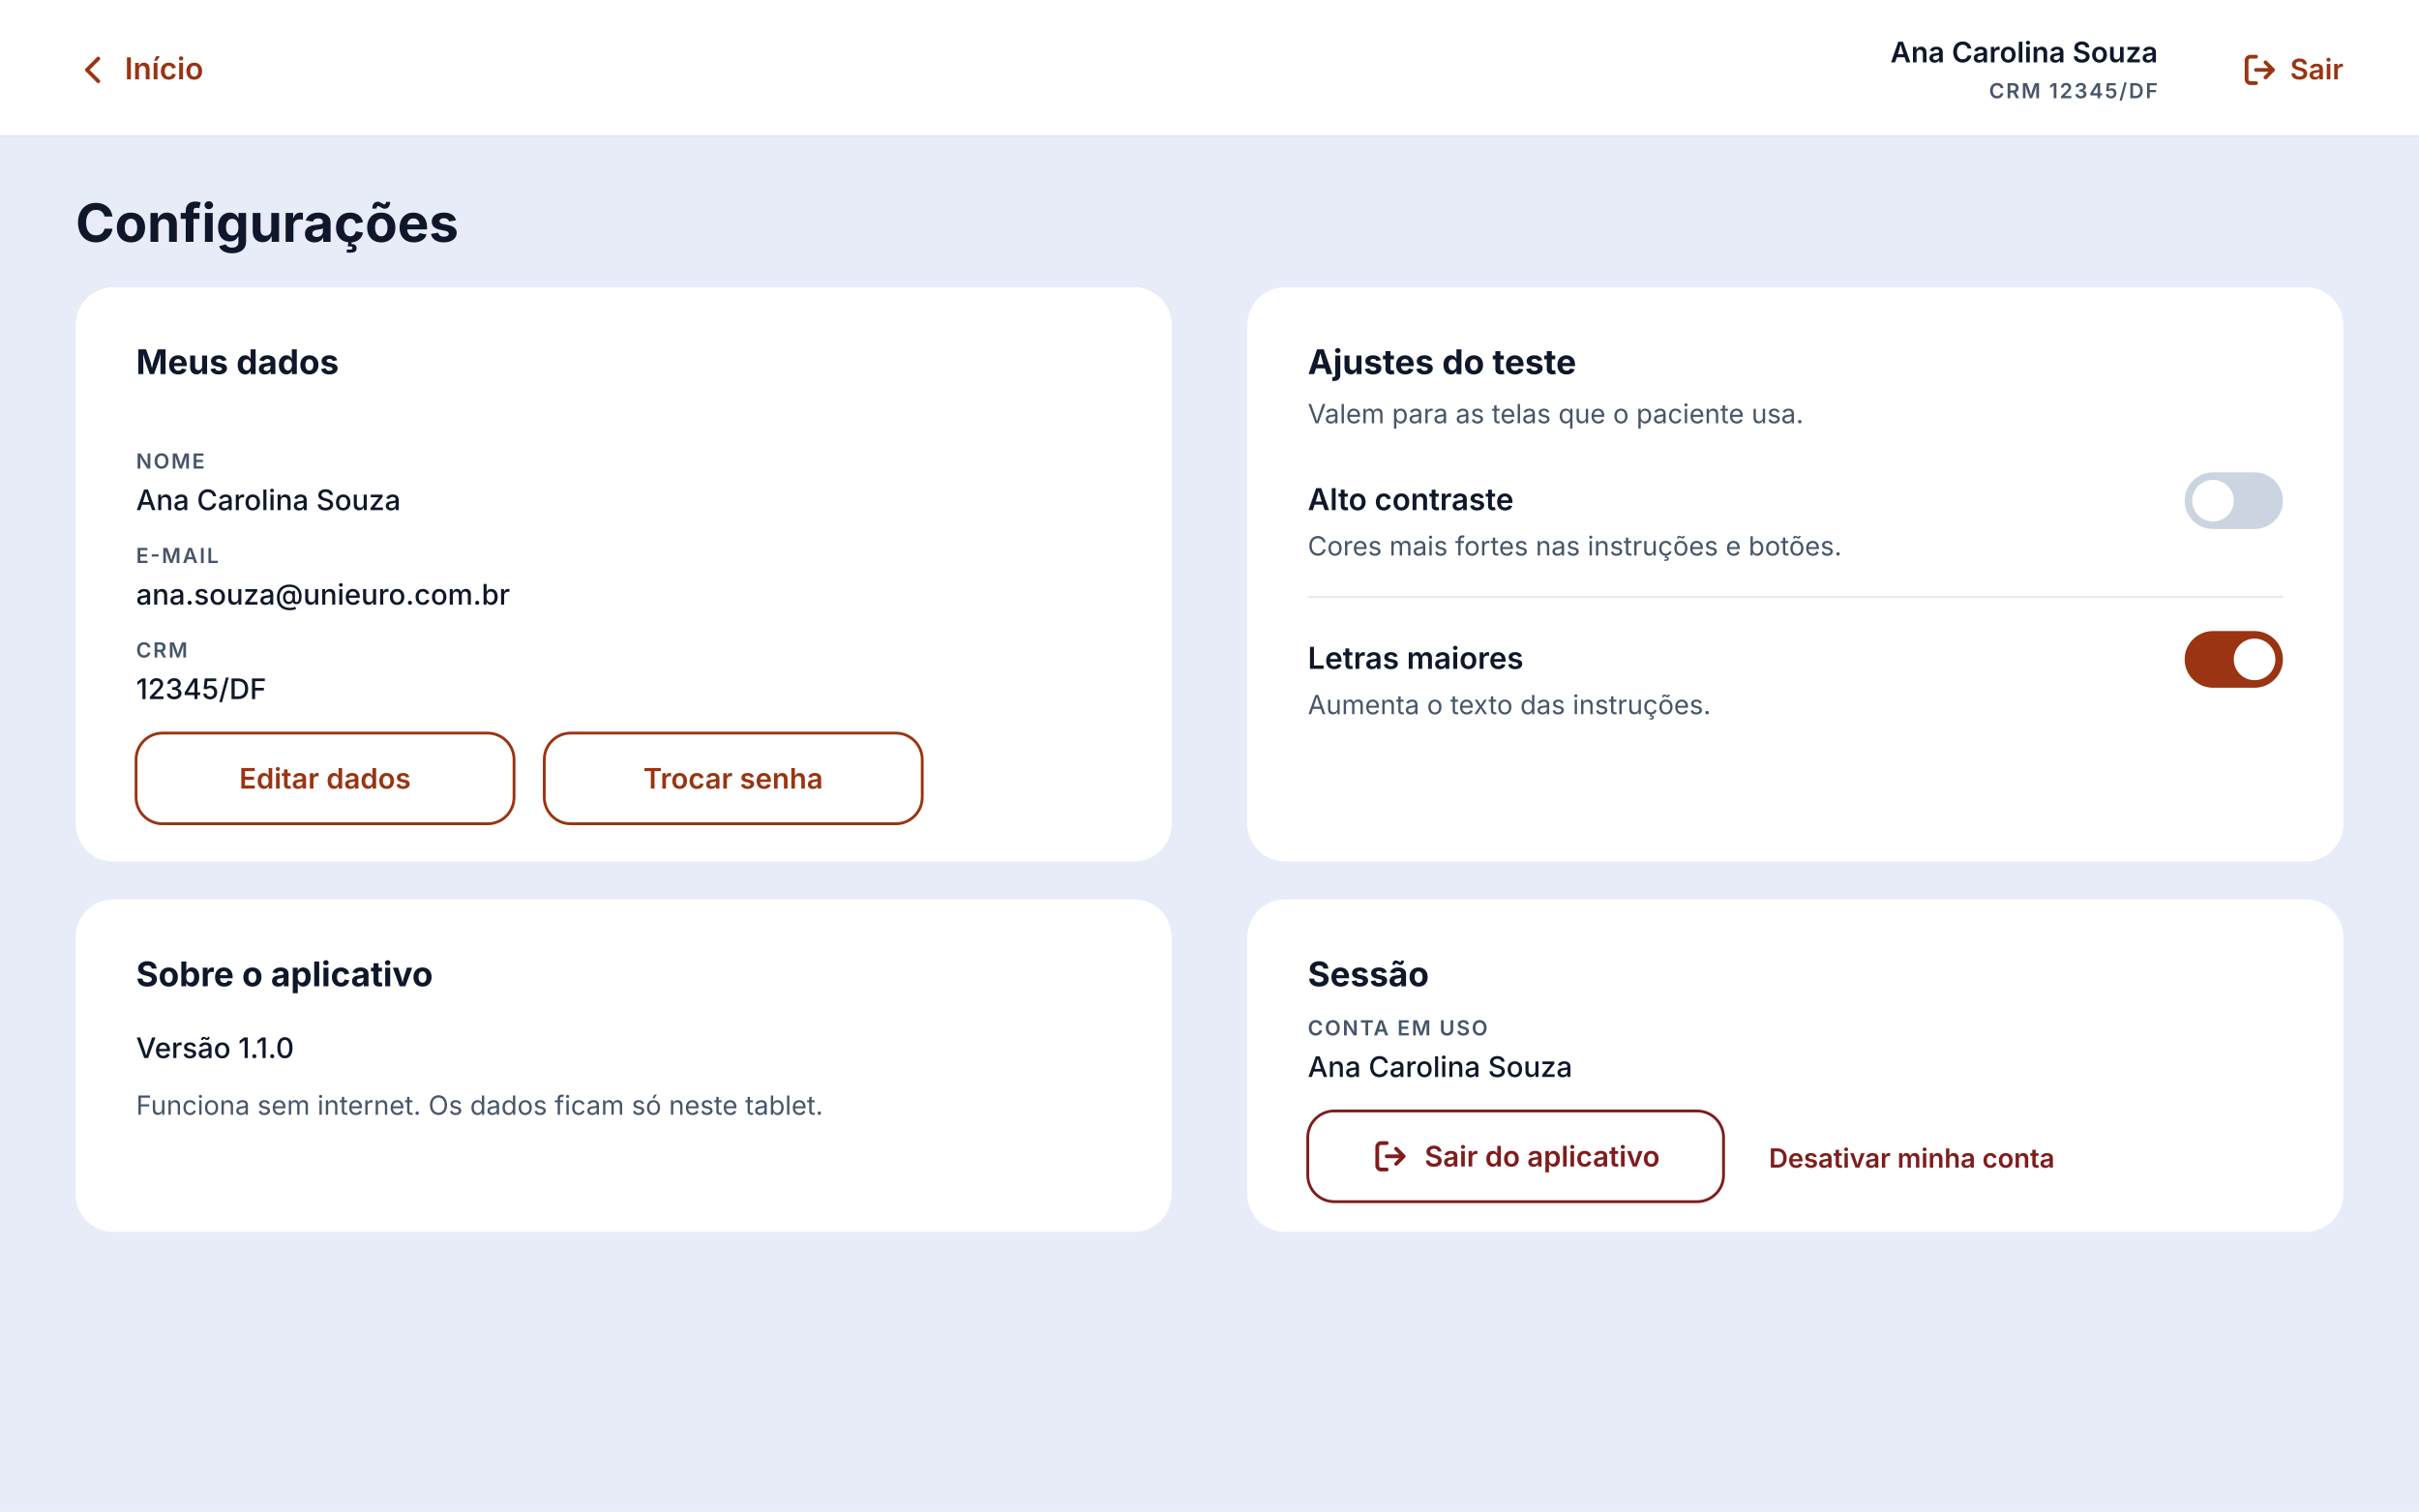
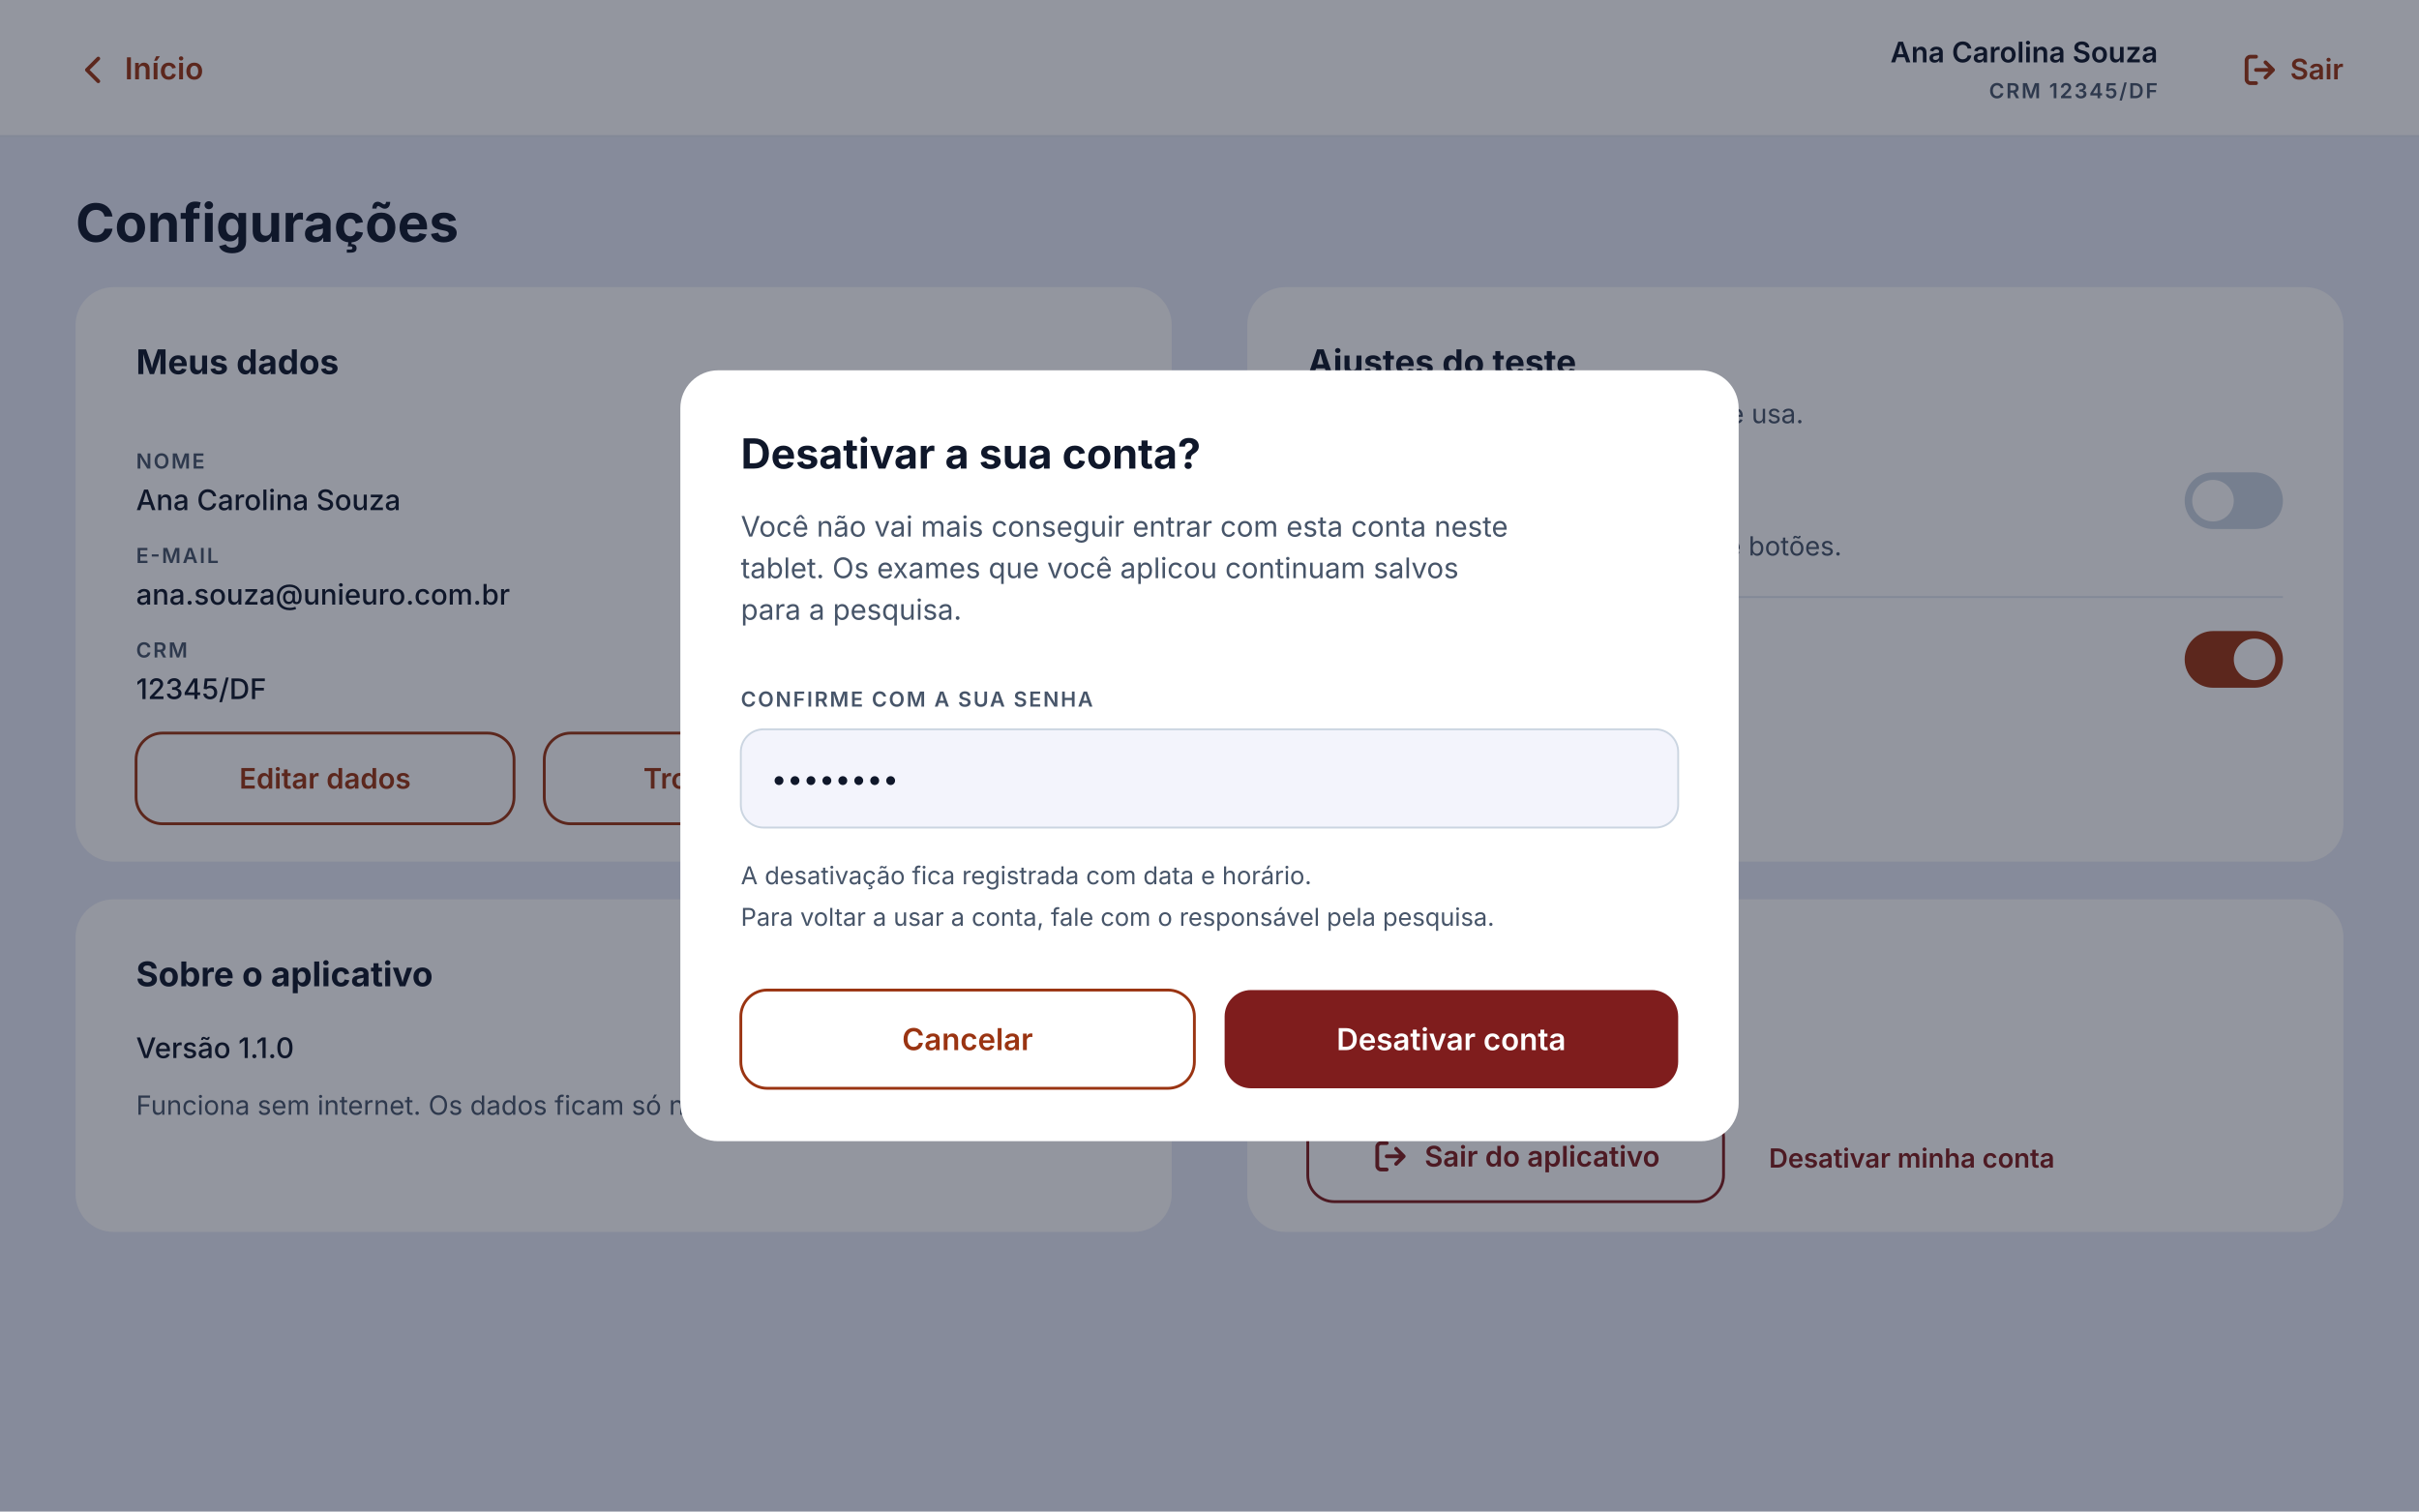
<svg xmlns="http://www.w3.org/2000/svg" width="1280" height="800" viewBox="0 0 1280 800">
  <rect width="1280" height="800" fill="#E8EBF8" />
  <rect x="0" y="0" width="1280" height="72" rx="0" fill="#FFFFFF" />
  <line x1="0" y1="72" x2="1280" y2="72" stroke="#E2E8F0" stroke-width="1" />
  <g transform="translate(40 27) scale(1.0)" fill="none" stroke="#9A3412" stroke-width="2" stroke-linecap="round" stroke-linejoin="round">
    <path d="M12 4l-6 6 6 6" />
  </g>
  <text x="66.0" y="42" font-family="Inter" font-size="16" font-weight="600" fill="#9A3412">Início</text>
  <g transform="translate(1185.766 27) scale(1.0)" fill="none" stroke="#9A3412" stroke-width="2" stroke-linecap="round" stroke-linejoin="round">
    <path d="M8 3H5a2 2 0 0 0-2 2v10a2 2 0 0 0 2 2h3M13 6l4 4-4 4M17 10H8" />
  </g>
  <text x="1211.8" y="42" font-family="Inter" font-size="15" font-weight="600" fill="#9A3412">Sair</text>
  <text x="1000.3" y="33" font-family="Inter" font-size="15" font-weight="600" fill="#0F172A">Ana Carolina Souza</text>
  <text x="1052.5" y="52" font-family="Inter" font-size="11" font-weight="600" fill="#475569" letter-spacing="0.9">CRM 12345/DF</text>
  <text x="40.0" y="128" font-family="Inter" font-size="28" font-weight="700" fill="#0F172A">Configurações</text>
  <rect x="40" y="152" width="580" height="304" rx="20" fill="#FFFFFF" />
  <text x="72.0" y="198" font-family="Inter" font-size="18" font-weight="700" fill="#0F172A">Meus dados</text>
  <text x="72.0" y="248" font-family="Inter" font-size="11" font-weight="600" fill="#475569" letter-spacing="0.9">NOME</text>
  <text x="72.0" y="270" font-family="Inter" font-size="15" font-weight="500" fill="#0F172A">Ana Carolina Souza</text>
  <text x="72.0" y="298" font-family="Inter" font-size="11" font-weight="600" fill="#475569" letter-spacing="0.9">E-MAIL</text>
  <text x="72.0" y="320" font-family="Inter" font-size="15" font-weight="500" fill="#0F172A">ana.souza@unieuro.com.br</text>
  <text x="72.0" y="348" font-family="Inter" font-size="11" font-weight="600" fill="#475569" letter-spacing="0.9">CRM</text>
  <text x="72.0" y="370" font-family="Inter" font-size="15" font-weight="500" fill="#0F172A">12345/DF</text>
  <rect x="72" y="388" width="200" height="48" rx="14" fill="#FFFFFF" stroke="#9A3412" stroke-width="1.5" />
  <text x="126.6" y="417.4" font-family="Inter" font-size="15" font-weight="600" fill="#9A3412">Editar dados</text>
  <rect x="288" y="388" width="200" height="48" rx="14" fill="#FFFFFF" stroke="#9A3412" stroke-width="1.5" />
  <text x="340.4" y="417.4" font-family="Inter" font-size="15" font-weight="600" fill="#9A3412">Trocar senha</text>
  <rect x="660" y="152" width="580" height="304" rx="20" fill="#FFFFFF" />
  <text x="692.0" y="198" font-family="Inter" font-size="18" font-weight="700" fill="#0F172A">Ajustes do teste</text>
  <text x="692.0" y="224" font-family="Inter" font-size="14" font-weight="400" fill="#475569">Valem para as telas que o paciente usa.</text>
  <text x="692.0" y="270" font-family="Inter" font-size="16" font-weight="600" fill="#0F172A">Alto contraste</text>
  <text x="692.0" y="294" font-family="Inter" font-size="14" font-weight="400" fill="#475569">Cores mais fortes nas instruções e botões.</text>
  <rect x="1156" y="250" width="52" height="30" rx="15" fill="#CBD5E1" />
  <circle cx="1171" cy="265" r="11" fill="#FFFFFF" />
  <line x1="692" y1="316" x2="1208" y2="316" stroke="#E2E8F0" stroke-width="1" />
  <text x="692.0" y="354" font-family="Inter" font-size="16" font-weight="600" fill="#0F172A">Letras maiores</text>
  <text x="692.0" y="378" font-family="Inter" font-size="14" font-weight="400" fill="#475569">Aumenta o texto das instruções.</text>
  <rect x="1156" y="334" width="52" height="30" rx="15" fill="#9A3412" />
  <circle cx="1193" cy="349" r="11" fill="#FFFFFF" />
  <rect x="40" y="476" width="580" height="176" rx="20" fill="#FFFFFF" />
  <text x="72.0" y="522" font-family="Inter" font-size="18" font-weight="700" fill="#0F172A">Sobre o aplicativo</text>
  <text x="72.0" y="560" font-family="Inter" font-size="15" font-weight="500" fill="#0F172A">Versão 1.1.0</text>
  <text x="72.0" y="590" font-family="Inter" font-size="14" font-weight="400" fill="#475569">Funciona sem internet. Os dados ficam só neste tablet.</text>
  <rect x="660" y="476" width="580" height="176" rx="20" fill="#FFFFFF" />
  <text x="692.0" y="522" font-family="Inter" font-size="18" font-weight="700" fill="#0F172A">Sessão</text>
  <text x="692.0" y="548" font-family="Inter" font-size="11" font-weight="600" fill="#475569" letter-spacing="0.9">CONTA EM USO</text>
  <text x="692.0" y="570" font-family="Inter" font-size="15" font-weight="500" fill="#0F172A">Ana Carolina Souza</text>
  <rect x="692" y="588" width="220" height="48" rx="14" fill="#FFFFFF" stroke="#7F1D1D" stroke-width="1.5" />
  <g transform="translate(725.7656 602.0) scale(1.0)" fill="none" stroke="#7F1D1D" stroke-width="2" stroke-linecap="round" stroke-linejoin="round">
    <path d="M8 3H5a2 2 0 0 0-2 2v10a2 2 0 0 0 2 2h3M13 6l4 4-4 4M17 10H8" />
  </g>
  <text x="753.8" y="617.4" font-family="Inter" font-size="15" font-weight="600" fill="#7F1D1D">Sair do aplicativo</text>
  <text x="936.0" y="618" font-family="Inter" font-size="14" font-weight="600" fill="#7F1D1D">Desativar minha conta</text>
+   <rect x="0" y="0" width="1280" height="800" rx="0" fill="#0F172A" opacity="0.45" />
+   <rect x="360" y="196" width="560" height="408" rx="20" fill="#FFFFFF" />
+   <text x="392.0" y="248" font-family="Inter" font-size="22" font-weight="700" fill="#0F172A">Desativar a sua conta?</text>
+   <text x="392.0" y="284" font-family="Inter" font-size="15" font-weight="400" fill="#475569">Você não vai mais conseguir entrar com esta conta neste</text>
+   <text x="392.0" y="306" font-family="Inter" font-size="15" font-weight="400" fill="#475569">tablet. Os exames que você aplicou continuam salvos</text>
+   <text x="392.0" y="328" font-family="Inter" font-size="15" font-weight="400" fill="#475569">para a pesquisa.</text>
+   <text x="392.0" y="374" font-family="Inter" font-size="11" font-weight="600" fill="#475569" letter-spacing="0.9">CONFIRME COM A SUA SENHA</text>
+   <rect x="392" y="386" width="496" height="52" rx="12" fill="#F3F4FC" stroke="#CBD5E1" stroke-width="1" />
+   <text x="408.0" y="417.5" font-family="Inter" font-size="15" font-weight="400" fill="#0F172A">••••••••</text>
+   <text x="392.0" y="468" font-family="Inter" font-size="13" font-weight="400" fill="#475569">A desativação fica registrada com data e horário.</text>
+   <text x="392.0" y="490" font-family="Inter" font-size="13" font-weight="400" fill="#475569">Para voltar a usar a conta, fale com o responsável pela pesquisa.</text>
+   <rect x="392" y="524" width="240" height="52" rx="14" fill="#FFFFFF" stroke="#9A3412" stroke-width="1.5" />
+   <text x="477.3" y="555.8" font-family="Inter" font-size="16" font-weight="600" fill="#9A3412">Cancelar</text>
+   <rect x="648" y="524" width="240" height="52" rx="14" fill="#7F1D1D" />
+   <text x="707.2" y="555.8" font-family="Inter" font-size="16" font-weight="600" fill="#FFFFFF">Desativar conta</text>
</svg>
